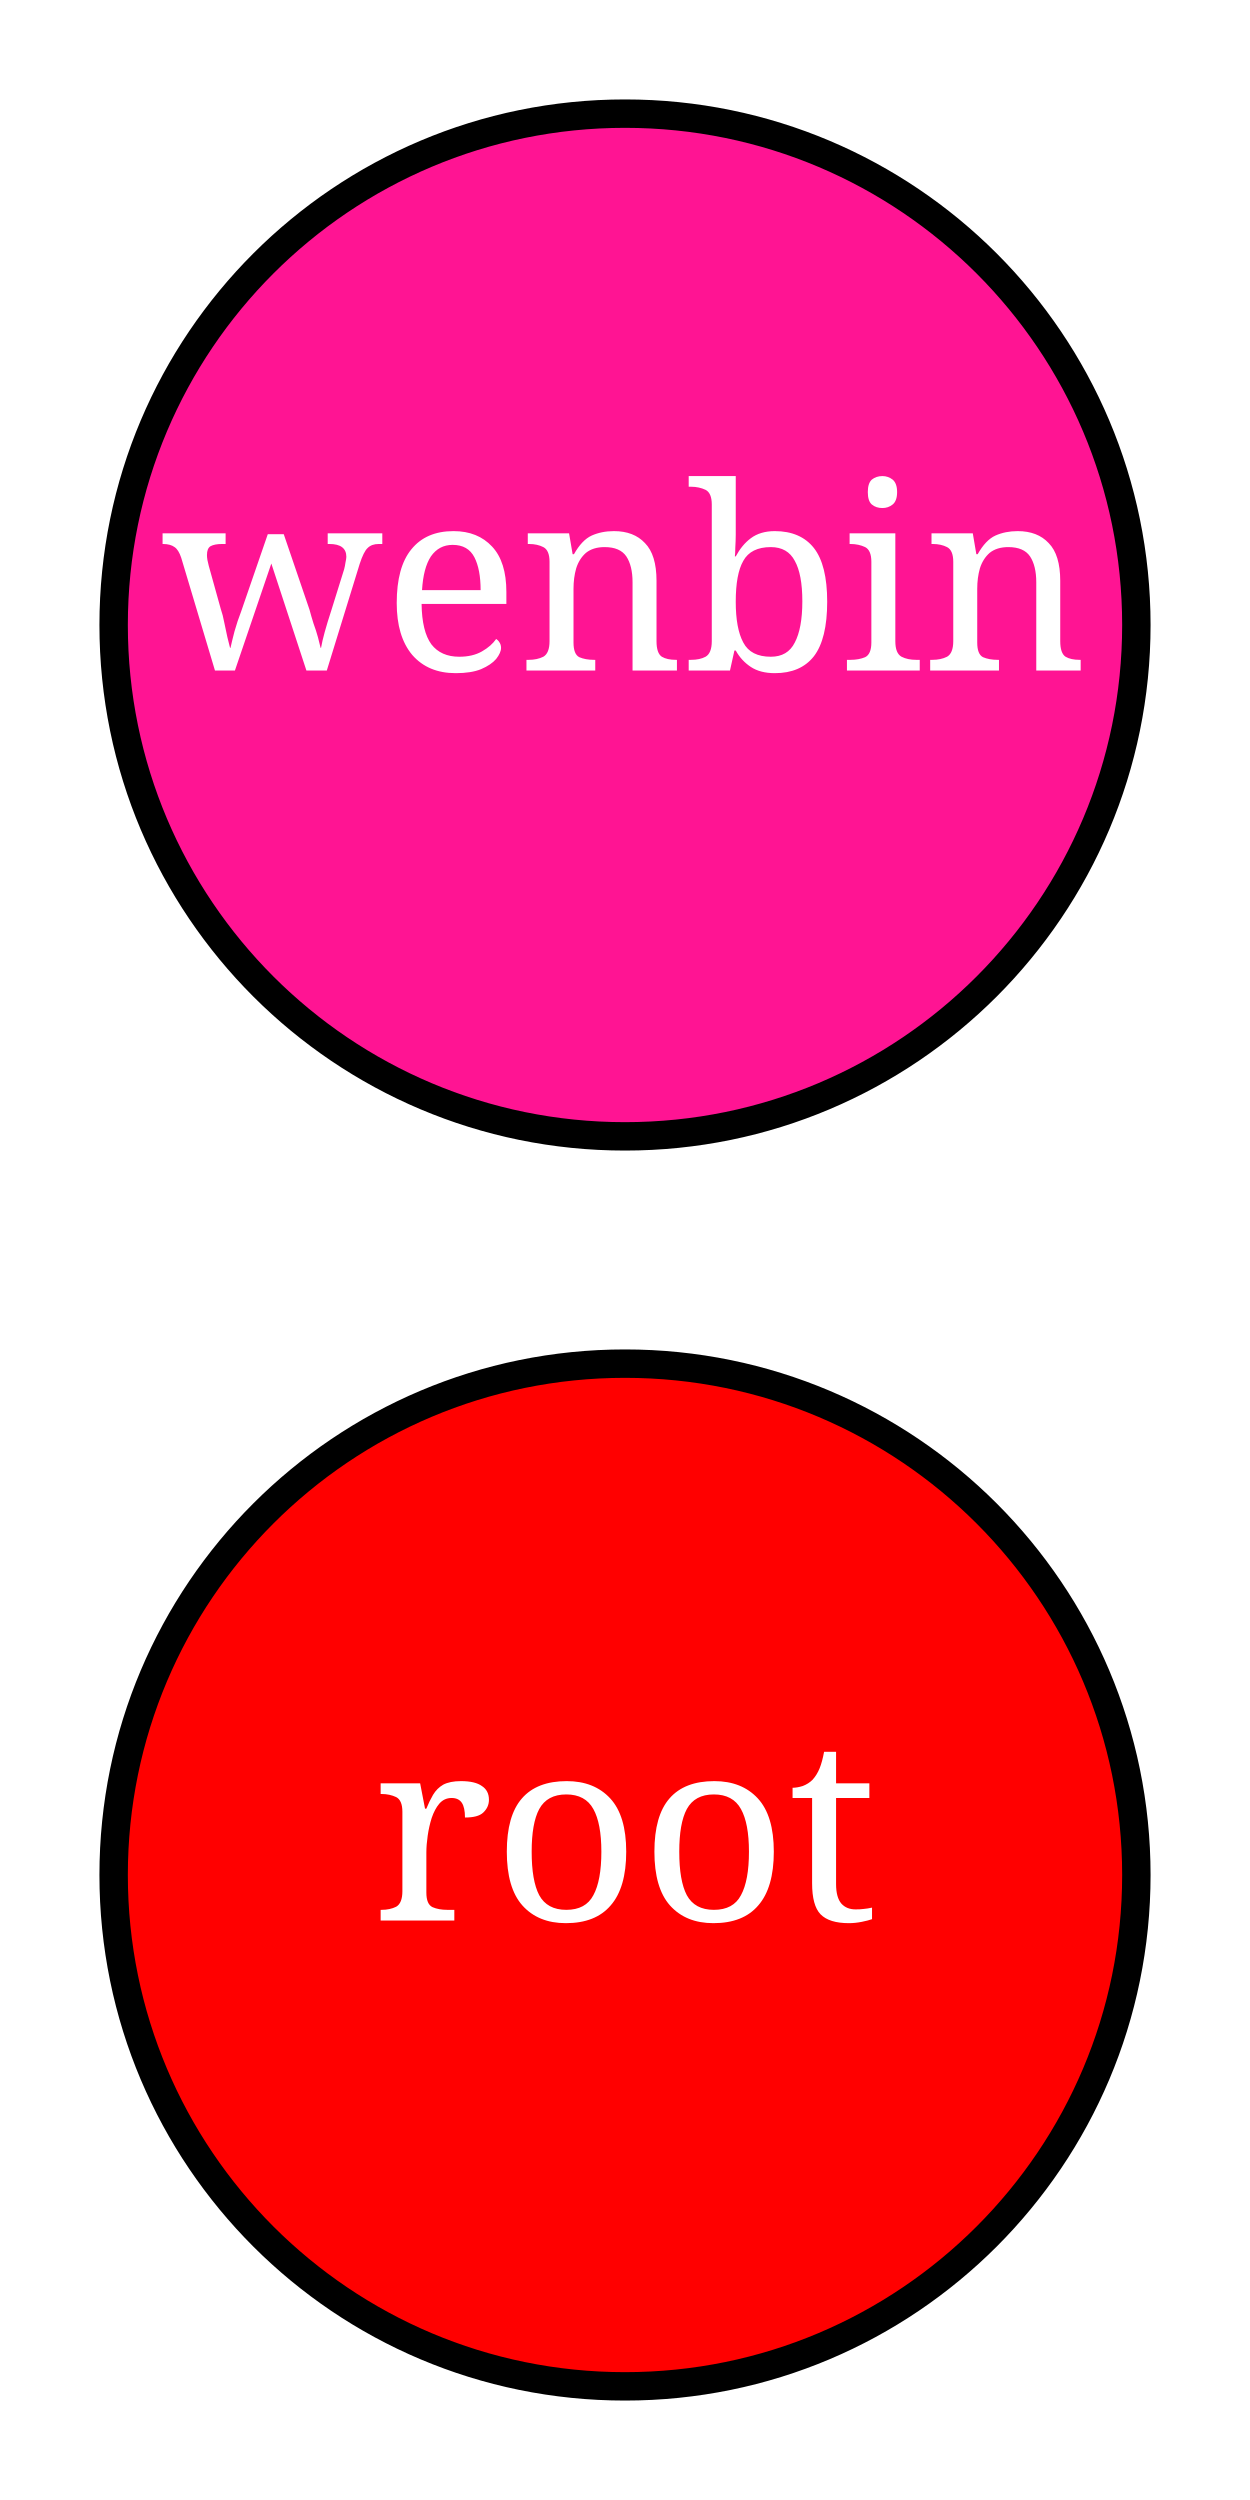
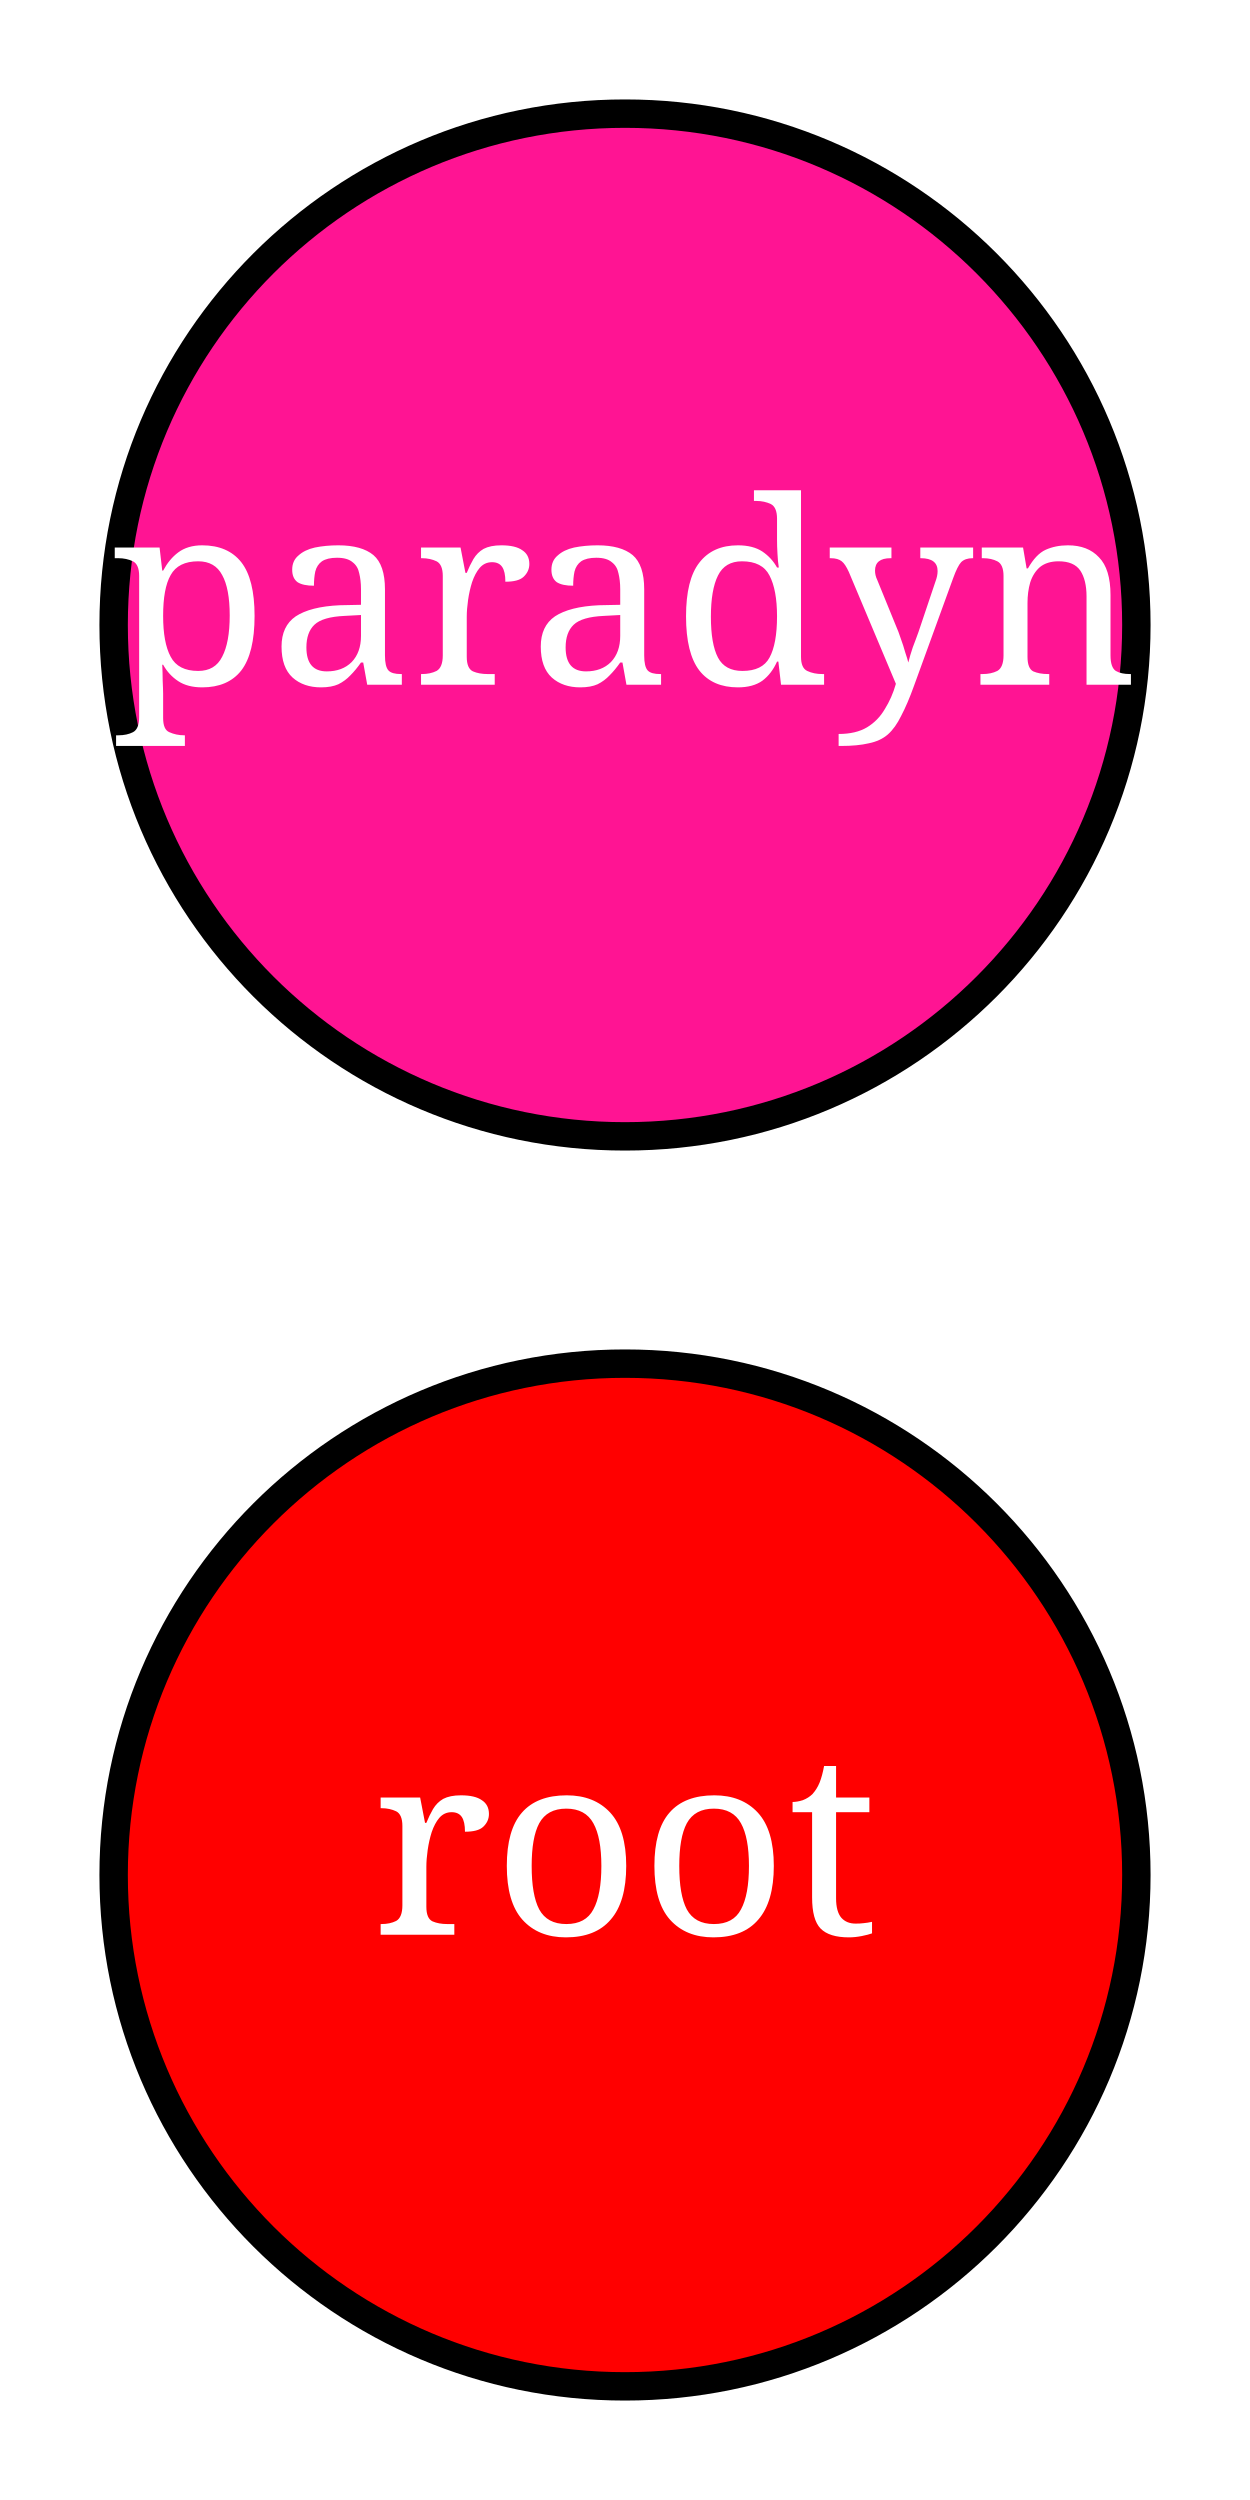
<svg xmlns="http://www.w3.org/2000/svg" width="44pt" height="88pt" viewBox="0.00 0.00 44.00 88.00">
  <g id="graph1" class="graph" transform="scale(1 1) rotate(0) translate(4 84)">
    <polygon fill="white" stroke="white" points="-4,5 -4,-84 41,-84 41,5 -4,5" />
    <g id="node1" class="node">
      <ellipse fill="#ff1493" stroke="black" cx="18" cy="-62" rx="18" ry="18" />
-       <text text-anchor="middle" x="18" y="-60.4" font-family="Times Roman,serif" font-size="9.00" fill="white">wenbin</text>
+       <text text-anchor="middle" x="18" y="-59.9" font-family="Times Roman,serif" font-size="9.00" fill="white">paradyn</text>
    </g>
    <g id="node2" class="node">
      <ellipse fill="red" stroke="black" cx="18" cy="-18" rx="18" ry="18" />
-       <text text-anchor="middle" x="18" y="-16.4" font-family="Times Roman,serif" font-size="9.00" fill="white">root</text>
+       <text text-anchor="middle" x="18" y="-15.9" font-family="Times Roman,serif" font-size="9.00" fill="white">root</text>
    </g>
  </g>
</svg>
